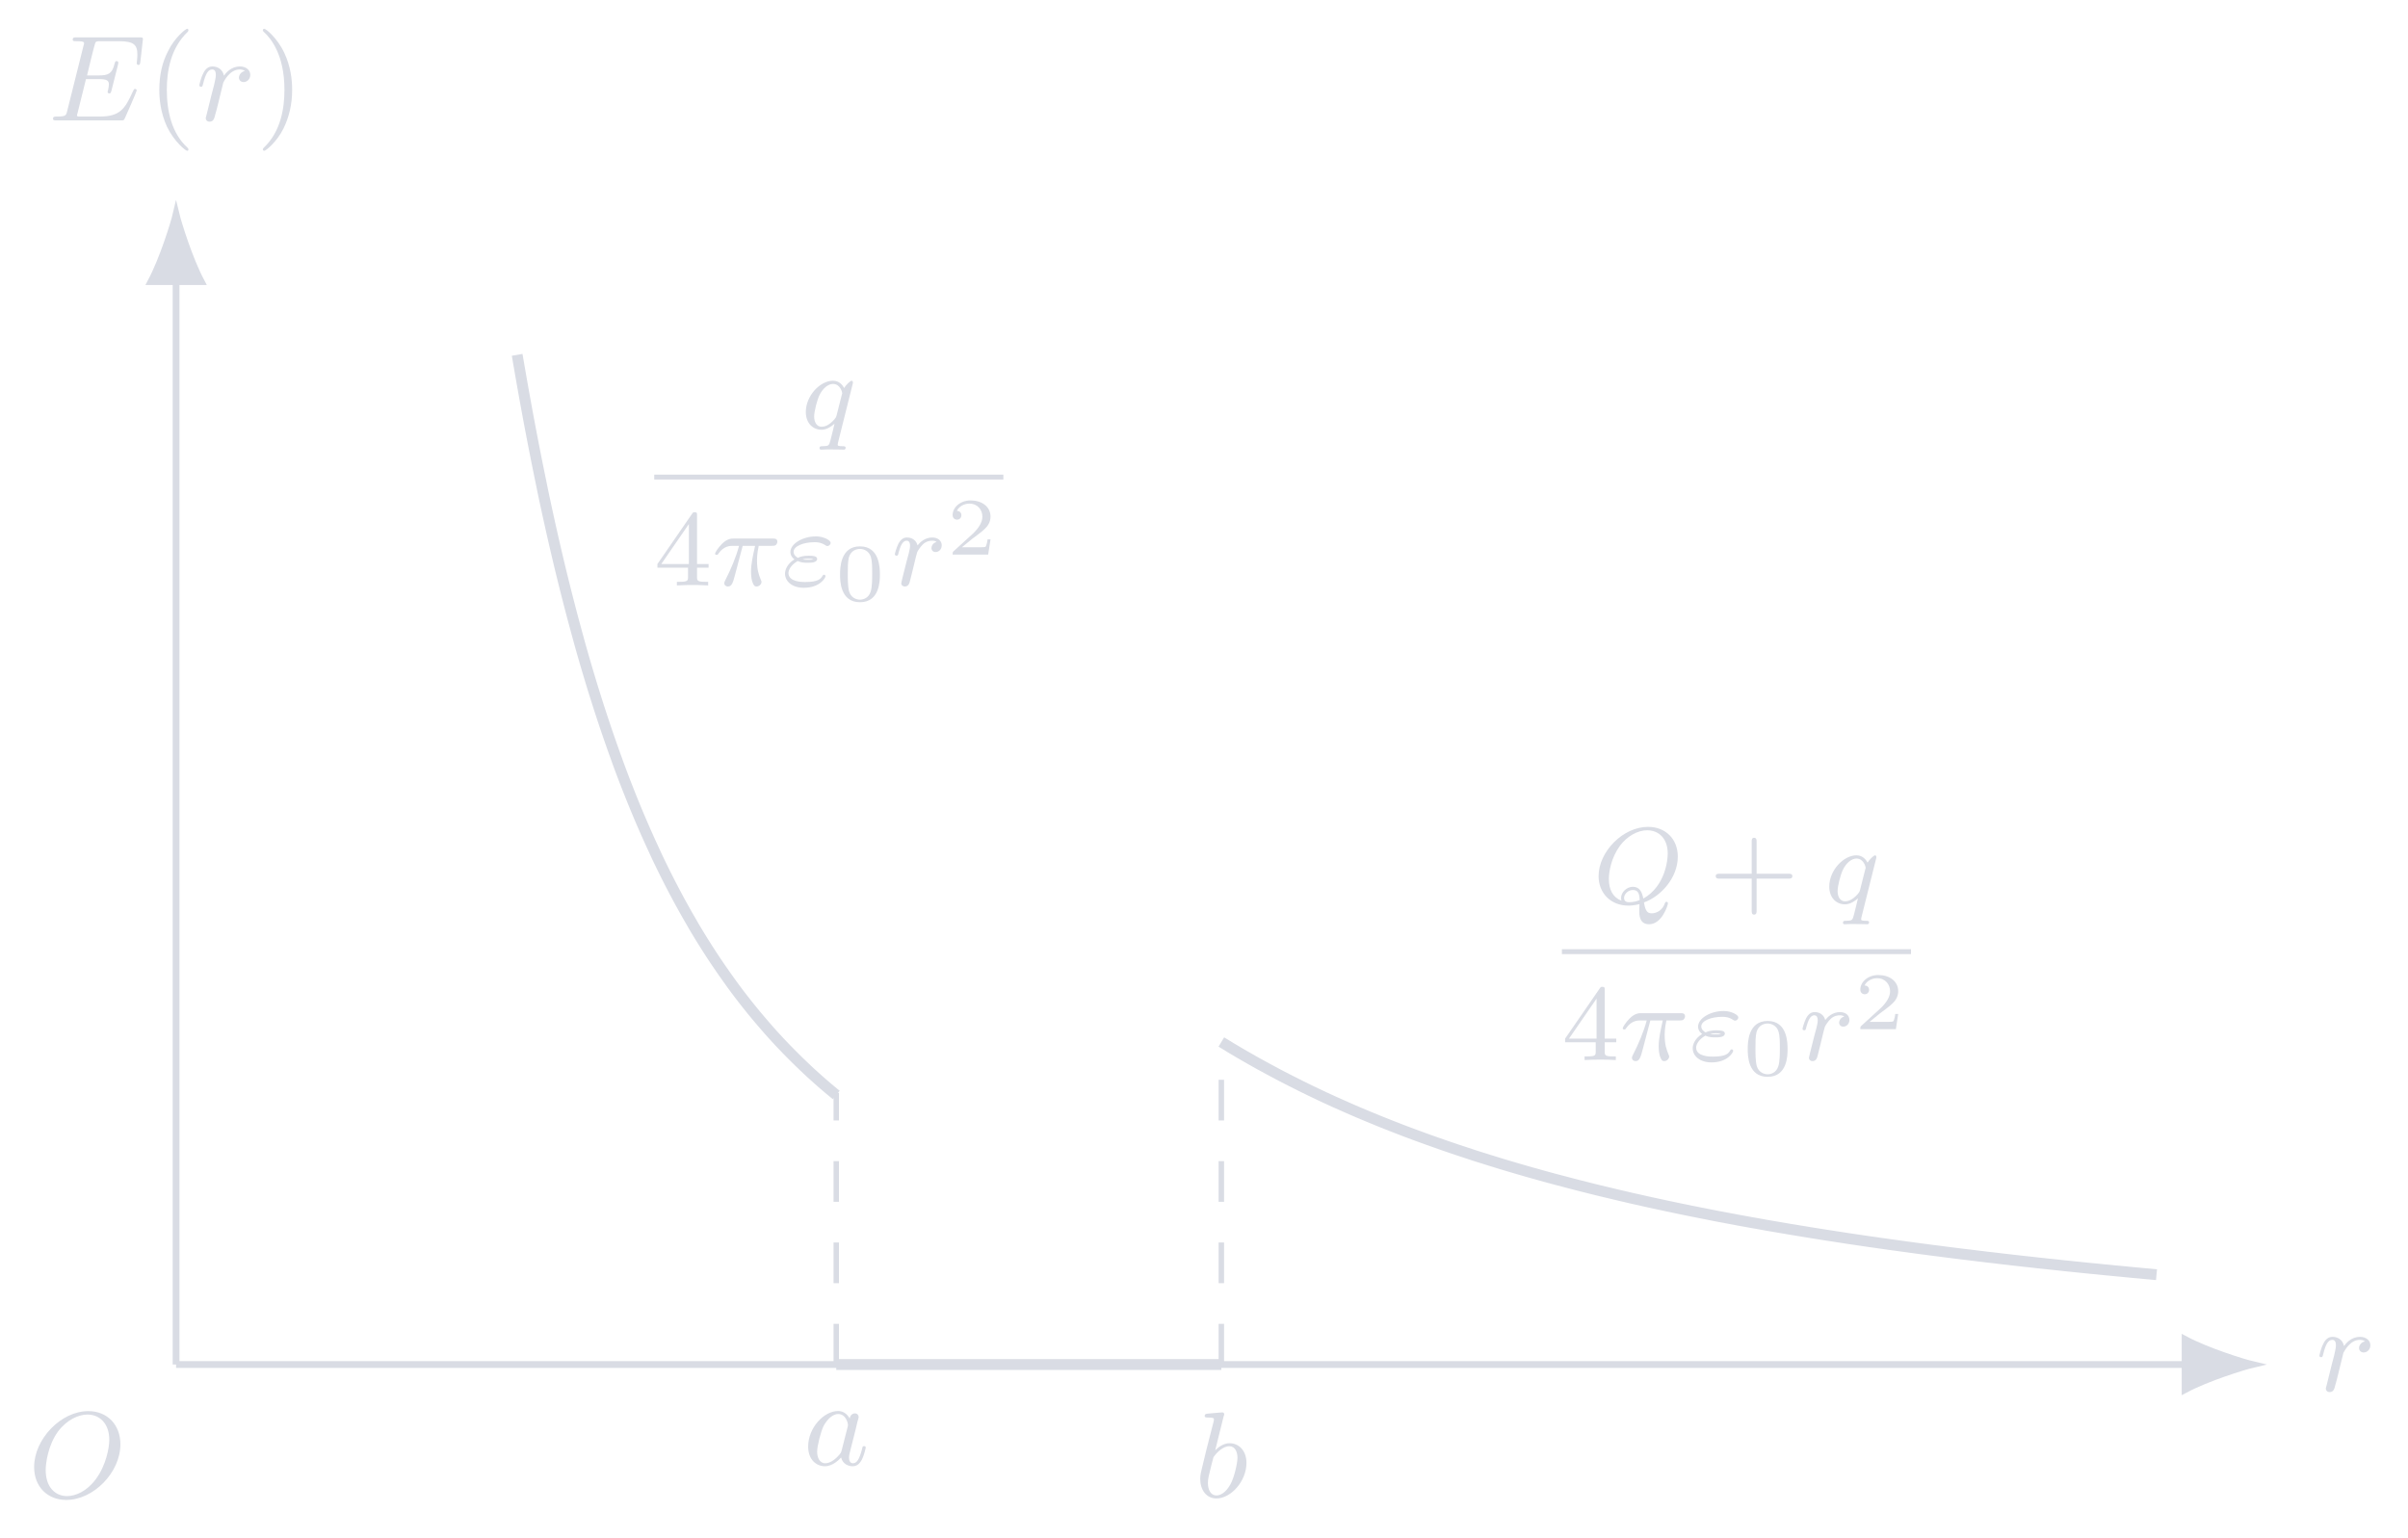
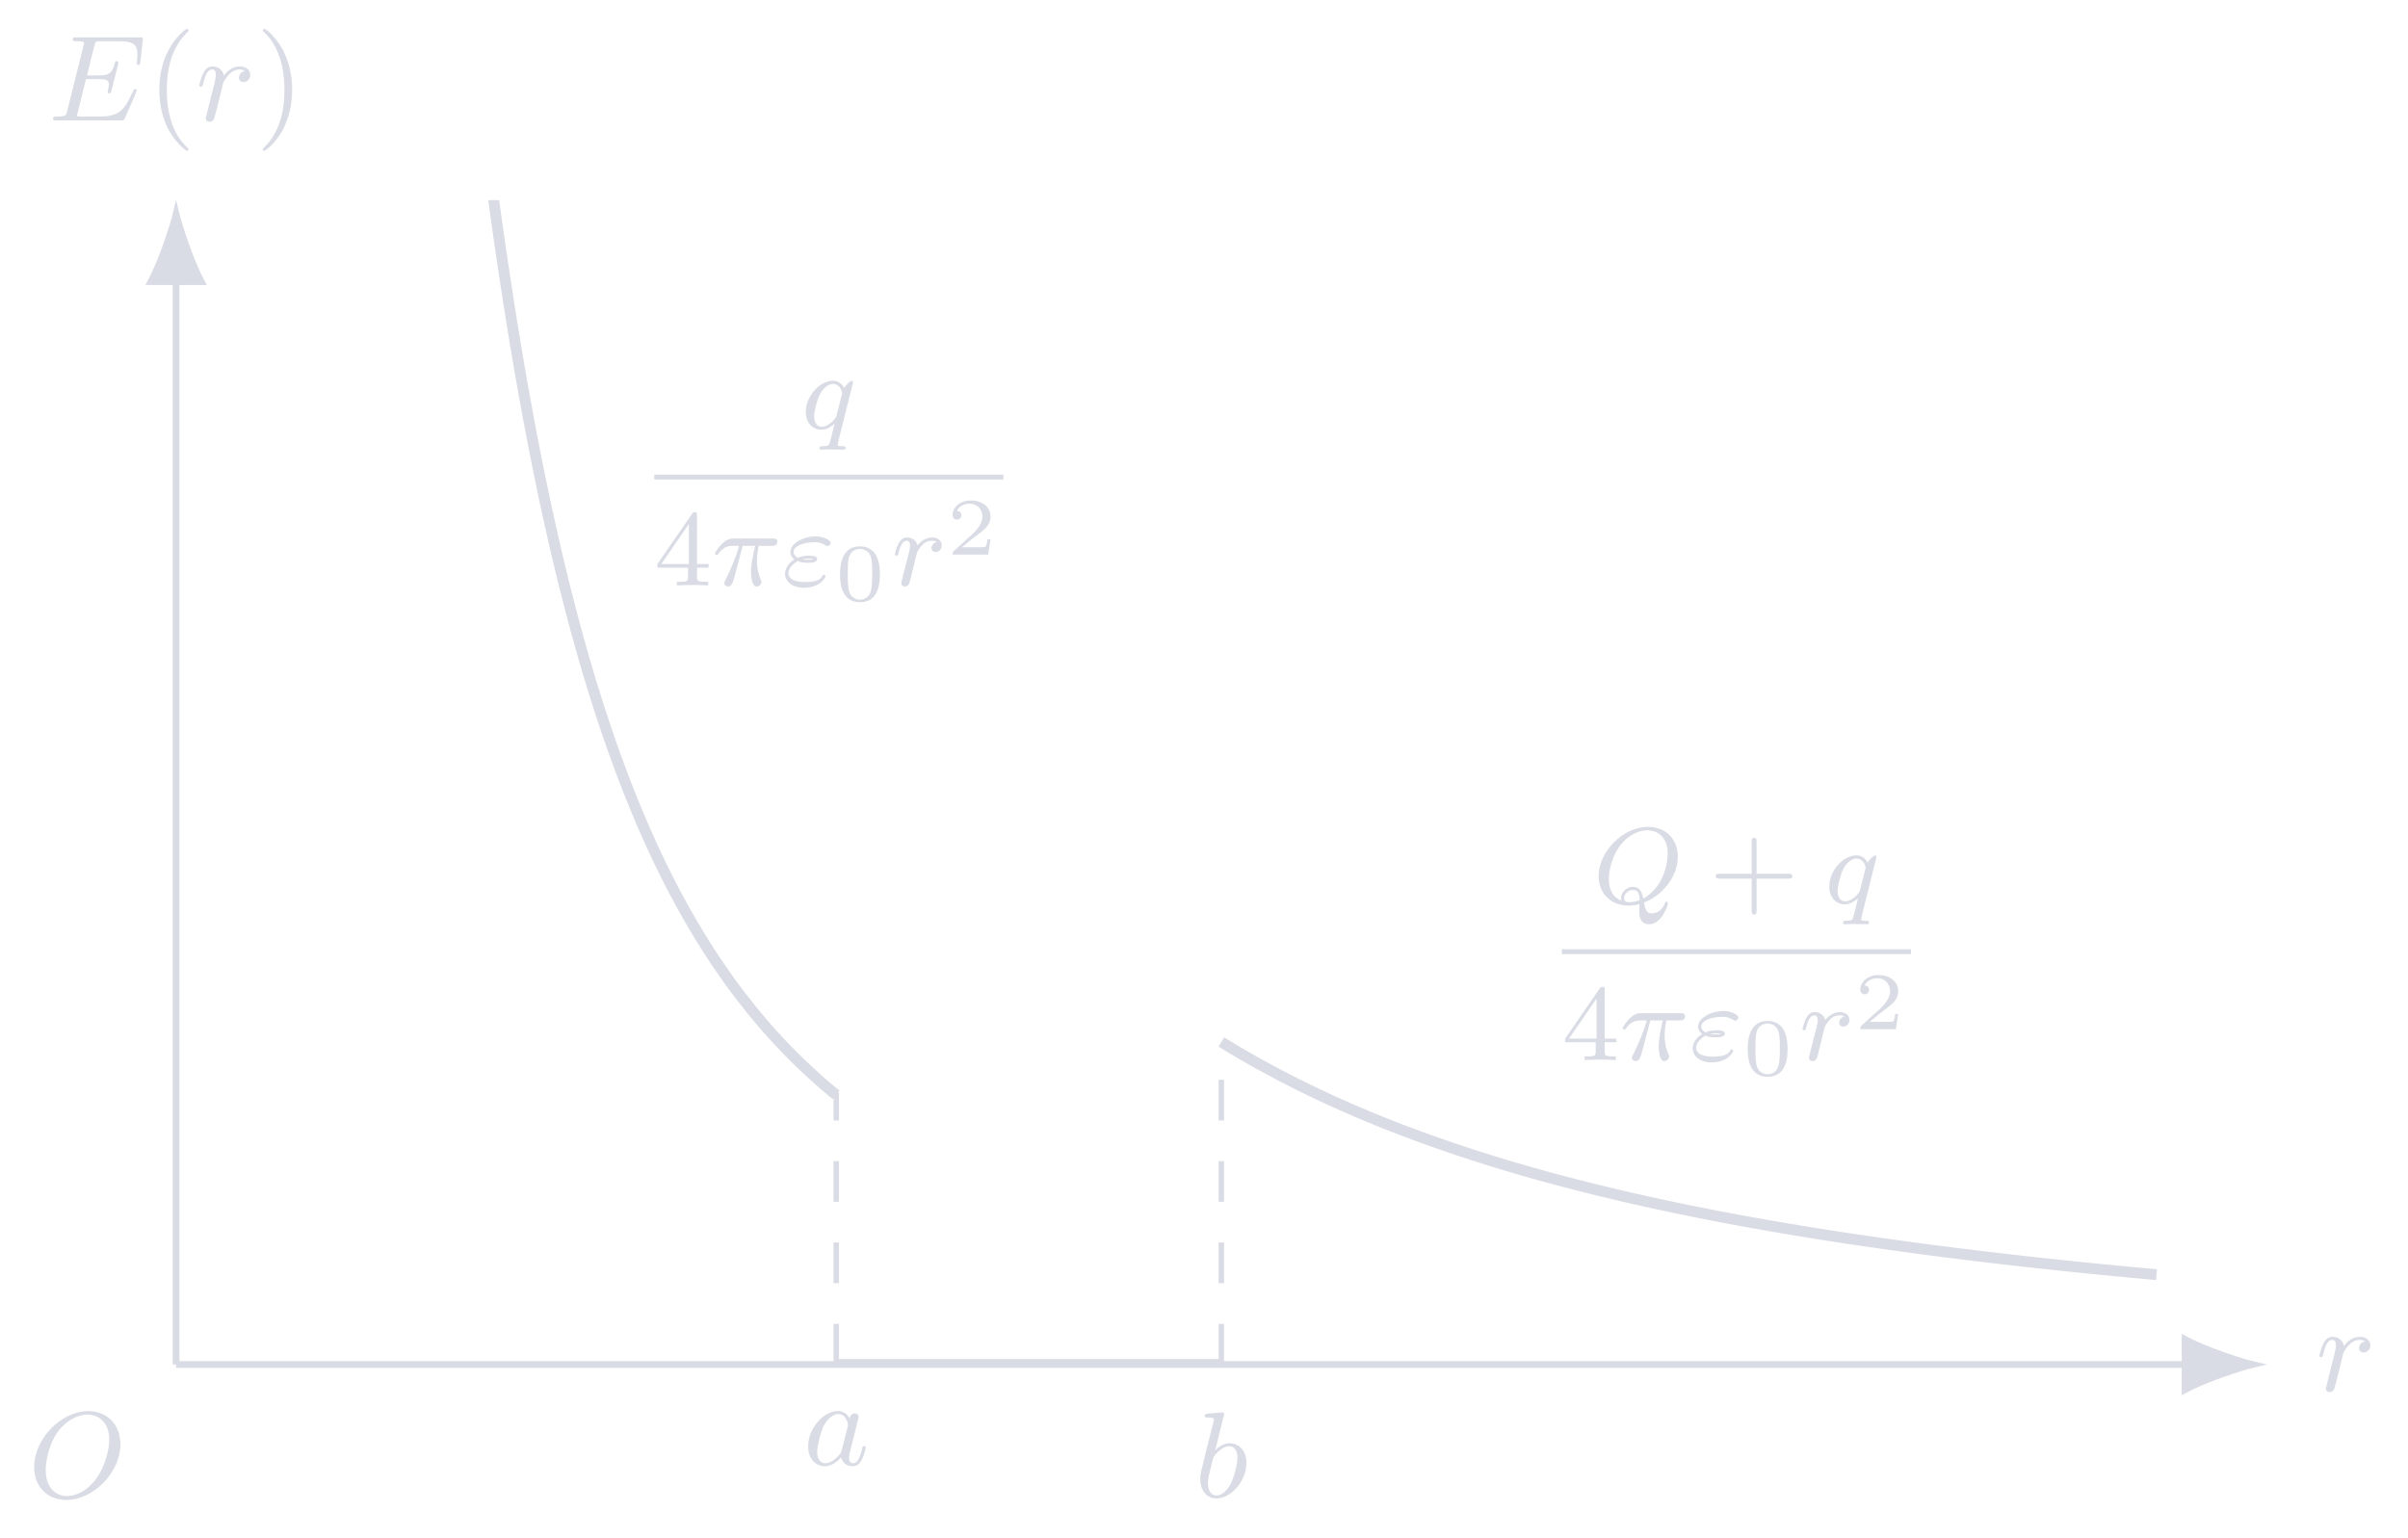
<svg xmlns="http://www.w3.org/2000/svg" xmlns:xlink="http://www.w3.org/1999/xlink" width="246.05pt" height="157.15pt" viewBox="0 0 175.75 112.25">
  <defs>
    <g>
      <g id="glyph-0-0">
        <path d="M 3.406 -3.391 C 3.234 -3.703 2.953 -3.938 2.562 -3.938 C 1.516 -3.938 0.375 -2.703 0.375 -1.344 C 0.375 -0.359 1 0.094 1.594 0.094 C 2.172 0.094 2.641 -0.391 2.781 -0.547 C 2.891 -0.062 3.328 0.094 3.609 0.094 C 3.875 0.094 4.094 -0.016 4.297 -0.391 C 4.453 -0.688 4.578 -1.234 4.578 -1.281 C 4.578 -1.312 4.547 -1.375 4.469 -1.375 C 4.359 -1.375 4.344 -1.344 4.312 -1.172 C 4.109 -0.391 3.922 -0.125 3.641 -0.125 C 3.422 -0.125 3.359 -0.344 3.359 -0.531 C 3.359 -0.703 3.406 -0.875 3.484 -1.188 L 3.719 -2.109 C 3.781 -2.328 3.938 -3 3.969 -3.141 C 4.016 -3.266 4.062 -3.469 4.062 -3.5 C 4.062 -3.641 3.953 -3.766 3.781 -3.766 C 3.672 -3.766 3.453 -3.688 3.406 -3.391 Z M 2.828 -1.094 C 2.781 -0.922 2.781 -0.906 2.641 -0.734 C 2.312 -0.359 1.953 -0.125 1.625 -0.125 C 1.188 -0.125 1.031 -0.578 1.031 -0.969 C 1.031 -1.391 1.297 -2.422 1.5 -2.844 C 1.797 -3.391 2.203 -3.719 2.562 -3.719 C 3.156 -3.719 3.281 -3 3.281 -2.938 C 3.281 -2.891 3.266 -2.844 3.266 -2.812 Z M 2.828 -1.094 " />
      </g>
      <g id="glyph-0-1">
        <path d="M 2.125 -5.875 C 2.172 -6 2.172 -6.016 2.172 -6.062 C 2.172 -6.141 2.109 -6.188 2.031 -6.188 C 1.906 -6.188 1.125 -6.109 0.938 -6.094 C 0.859 -6.078 0.75 -6.078 0.75 -5.922 C 0.75 -5.812 0.859 -5.812 1 -5.812 C 1.422 -5.812 1.422 -5.75 1.422 -5.672 C 1.422 -5.609 1.422 -5.594 1.359 -5.359 L 0.875 -3.469 C 0.75 -2.969 0.641 -2.516 0.547 -2.109 C 0.484 -1.875 0.422 -1.609 0.422 -1.328 C 0.422 -0.562 0.844 0.094 1.609 0.094 C 2.656 0.094 3.797 -1.156 3.797 -2.5 C 3.797 -3.406 3.234 -3.938 2.562 -3.938 C 2.109 -3.938 1.719 -3.625 1.516 -3.422 Z M 1.391 -2.922 C 1.641 -3.281 2.094 -3.719 2.547 -3.719 C 2.969 -3.719 3.141 -3.297 3.141 -2.875 C 3.141 -2.469 2.891 -1.375 2.609 -0.906 C 2.281 -0.328 1.891 -0.125 1.609 -0.125 C 1.172 -0.125 0.984 -0.562 0.984 -1.031 C 0.984 -1.344 1.047 -1.578 1.25 -2.391 Z M 1.391 -2.922 " />
      </g>
      <g id="glyph-0-2">
        <path d="M 6.75 -3.859 C 6.75 -5.266 5.812 -6.281 4.406 -6.281 C 2.406 -6.281 0.453 -4.234 0.453 -2.203 C 0.453 -0.734 1.453 0.203 2.797 0.203 C 4.781 0.203 6.75 -1.797 6.75 -3.859 Z M 2.859 -0.078 C 2 -0.078 1.297 -0.719 1.297 -1.984 C 1.297 -2.438 1.453 -3.766 2.188 -4.781 C 2.828 -5.641 3.688 -6.031 4.344 -6.031 C 5.219 -6.031 5.938 -5.391 5.938 -4.188 C 5.938 -3.609 5.703 -2.312 4.953 -1.312 C 4.297 -0.422 3.469 -0.078 2.859 -0.078 Z M 2.859 -0.078 " />
      </g>
      <g id="glyph-0-3">
        <path d="M 3.594 -3.609 C 3.297 -3.547 3.156 -3.297 3.156 -3.125 C 3.156 -2.953 3.281 -2.797 3.5 -2.797 C 3.734 -2.797 3.984 -3 3.984 -3.328 C 3.984 -3.672 3.672 -3.938 3.234 -3.938 C 2.562 -3.938 2.188 -3.438 2.062 -3.266 C 1.953 -3.766 1.562 -3.938 1.219 -3.938 C 0.906 -3.938 0.688 -3.734 0.547 -3.422 C 0.375 -3.109 0.266 -2.594 0.266 -2.562 C 0.266 -2.484 0.328 -2.453 0.391 -2.453 C 0.484 -2.453 0.5 -2.5 0.547 -2.688 C 0.719 -3.391 0.906 -3.719 1.203 -3.719 C 1.469 -3.719 1.469 -3.422 1.469 -3.297 C 1.469 -3.109 1.391 -2.828 1.344 -2.594 C 1.281 -2.375 1.188 -1.984 1.156 -1.875 L 0.797 -0.422 C 0.734 -0.203 0.734 -0.188 0.734 -0.156 C 0.734 -0.047 0.812 0.094 1.016 0.094 C 1.297 0.094 1.359 -0.141 1.422 -0.406 C 1.531 -0.781 1.531 -0.797 1.625 -1.172 C 1.953 -2.5 2 -2.719 2.016 -2.766 C 2.078 -2.875 2.484 -3.719 3.219 -3.719 C 3.422 -3.719 3.547 -3.641 3.594 -3.609 Z M 3.594 -3.609 " />
      </g>
      <g id="glyph-0-4">
        <path d="M 2.797 -3.016 L 3.703 -3.016 C 4.344 -3.016 4.469 -2.906 4.469 -2.609 C 4.469 -2.531 4.438 -2.344 4.406 -2.203 C 4.391 -2.156 4.375 -2.109 4.375 -2.078 C 4.375 -2.078 4.375 -1.969 4.5 -1.969 C 4.609 -1.969 4.609 -2.031 4.656 -2.172 L 5.125 -4.031 C 5.156 -4.156 5.156 -4.172 5.156 -4.219 C 5.156 -4.281 5.109 -4.328 5.031 -4.328 C 4.938 -4.328 4.922 -4.281 4.875 -4.109 C 4.703 -3.406 4.422 -3.281 3.719 -3.281 L 2.875 -3.281 C 3 -3.844 3.422 -5.531 3.469 -5.641 C 3.516 -5.766 3.578 -5.781 3.875 -5.781 L 5.188 -5.781 C 6.297 -5.781 6.547 -5.516 6.547 -4.797 C 6.547 -4.516 6.5 -4.25 6.5 -4.188 C 6.5 -4.109 6.547 -4.047 6.625 -4.047 C 6.734 -4.047 6.734 -4.109 6.766 -4.281 L 6.953 -5.938 C 6.953 -6.062 6.859 -6.062 6.688 -6.062 L 2.109 -6.062 C 1.938 -6.062 1.828 -6.062 1.828 -5.891 C 1.828 -5.781 1.922 -5.781 2.109 -5.781 C 2.141 -5.781 2.312 -5.781 2.453 -5.766 C 2.641 -5.734 2.656 -5.703 2.656 -5.625 C 2.656 -5.594 2.656 -5.578 2.609 -5.422 L 1.422 -0.672 C 1.344 -0.359 1.328 -0.281 0.656 -0.281 C 0.484 -0.281 0.391 -0.281 0.391 -0.109 C 0.391 0 0.484 0 0.641 0 L 5.344 0 C 5.5 0 5.516 0 5.547 -0.031 C 5.578 -0.047 5.578 -0.047 5.641 -0.172 C 5.75 -0.406 6.5 -2.109 6.5 -2.188 C 6.5 -2.25 6.453 -2.297 6.375 -2.297 C 6.312 -2.297 6.297 -2.281 6.203 -2.078 C 5.641 -0.844 5.281 -0.281 3.797 -0.281 L 2.438 -0.281 C 2.312 -0.281 2.297 -0.281 2.266 -0.281 C 2.172 -0.297 2.141 -0.297 2.141 -0.359 C 2.141 -0.391 2.141 -0.406 2.188 -0.562 Z M 2.797 -3.016 " />
      </g>
      <g id="glyph-1-0">
        <path d="M 3.766 -3.266 C 3.781 -3.297 3.781 -3.344 3.781 -3.375 C 3.781 -3.438 3.75 -3.5 3.688 -3.5 C 3.594 -3.5 3.266 -3.188 3.141 -2.969 C 3.047 -3.141 2.812 -3.5 2.328 -3.5 C 1.375 -3.5 0.344 -2.391 0.344 -1.219 C 0.344 -0.391 0.875 0.078 1.484 0.078 C 1.875 0.078 2.203 -0.156 2.438 -0.359 C 2.438 -0.328 2.188 0.672 2.156 0.797 C 2.031 1.266 2.031 1.266 1.531 1.281 C 1.438 1.281 1.344 1.281 1.344 1.422 C 1.344 1.469 1.375 1.531 1.453 1.531 C 1.562 1.531 1.75 1.516 1.844 1.516 L 2.266 1.516 C 2.906 1.516 3.047 1.531 3.109 1.531 C 3.141 1.531 3.25 1.531 3.25 1.391 C 3.25 1.281 3.141 1.281 3.047 1.281 C 2.672 1.281 2.672 1.234 2.672 1.156 C 2.672 1.156 2.672 1.109 2.703 0.984 Z M 2.594 -0.984 C 2.562 -0.859 2.562 -0.844 2.438 -0.688 C 2.016 -0.203 1.672 -0.141 1.5 -0.141 C 1.141 -0.141 0.953 -0.469 0.953 -0.891 C 0.953 -1.266 1.172 -2.109 1.344 -2.453 C 1.578 -2.938 1.969 -3.266 2.328 -3.266 C 2.859 -3.266 3 -2.656 3 -2.594 C 3 -2.562 2.984 -2.516 2.969 -2.469 Z M 2.594 -0.984 " />
      </g>
      <g id="glyph-1-1">
        <path d="M 2.25 -2.891 L 3.156 -2.891 C 3 -2.172 2.859 -1.578 2.859 -1 C 2.859 -0.938 2.859 -0.609 2.938 -0.312 C 3.047 0.016 3.125 0.078 3.266 0.078 C 3.438 0.078 3.625 -0.078 3.625 -0.266 C 3.625 -0.312 3.609 -0.328 3.578 -0.406 C 3.422 -0.766 3.297 -1.156 3.297 -1.797 C 3.297 -1.984 3.297 -2.312 3.422 -2.891 L 4.375 -2.891 C 4.5 -2.891 4.594 -2.891 4.672 -2.953 C 4.766 -3.047 4.781 -3.141 4.781 -3.188 C 4.781 -3.422 4.594 -3.422 4.453 -3.422 L 1.594 -3.422 C 1.422 -3.422 1.125 -3.422 0.734 -3.031 C 0.453 -2.75 0.234 -2.391 0.234 -2.328 C 0.234 -2.25 0.281 -2.234 0.344 -2.234 C 0.422 -2.234 0.438 -2.25 0.484 -2.328 C 0.875 -2.891 1.344 -2.891 1.531 -2.891 L 1.984 -2.891 C 1.766 -2.047 1.344 -1.094 1.047 -0.516 C 0.984 -0.391 0.906 -0.234 0.906 -0.172 C 0.906 0 1.047 0.078 1.172 0.078 C 1.469 0.078 1.547 -0.219 1.719 -0.875 Z M 2.25 -2.891 " />
      </g>
      <g id="glyph-1-2">
        <path d="M 1.156 -1.781 C 1.438 -1.656 1.672 -1.656 1.891 -1.656 C 2.125 -1.656 2.578 -1.656 2.578 -1.938 C 2.578 -2.141 2.281 -2.172 1.969 -2.172 C 1.547 -2.172 1.344 -2.094 1.172 -2.016 C 1.062 -2.078 0.859 -2.219 0.859 -2.453 C 0.859 -2.875 1.594 -3.156 2.391 -3.156 C 2.641 -3.156 2.891 -3.125 3.172 -2.938 C 3.25 -2.891 3.266 -2.875 3.328 -2.875 C 3.438 -2.875 3.562 -2.984 3.562 -3.109 C 3.562 -3.266 3.266 -3.406 3.156 -3.453 C 2.844 -3.578 2.594 -3.578 2.469 -3.578 C 1.531 -3.578 0.625 -3.047 0.625 -2.438 C 0.625 -2.141 0.844 -1.953 0.922 -1.906 C 0.359 -1.547 0.234 -1.109 0.234 -0.859 C 0.234 -0.312 0.734 0.172 1.609 0.172 C 2.766 0.172 3.188 -0.547 3.188 -0.672 C 3.188 -0.719 3.156 -0.781 3.078 -0.781 C 3.031 -0.781 3 -0.75 2.969 -0.703 C 2.859 -0.5 2.688 -0.25 1.703 -0.25 C 1.5 -0.25 0.484 -0.25 0.484 -0.906 C 0.484 -1.141 0.672 -1.5 1.156 -1.781 Z M 2.297 -1.922 C 2.172 -1.875 2.156 -1.875 1.891 -1.875 C 1.797 -1.875 1.625 -1.875 1.516 -1.906 C 1.703 -1.953 1.875 -1.953 1.953 -1.953 C 2.094 -1.953 2.188 -1.938 2.297 -1.922 Z M 2.297 -1.922 " />
      </g>
      <g id="glyph-1-3">
        <path d="M 1.531 -1.094 C 1.609 -1.438 1.703 -1.781 1.781 -2.125 C 1.797 -2.141 1.844 -2.375 1.859 -2.406 C 1.875 -2.484 2.078 -2.797 2.281 -3 C 2.531 -3.234 2.797 -3.266 2.953 -3.266 C 3.031 -3.266 3.172 -3.266 3.281 -3.172 C 2.953 -3.094 2.906 -2.797 2.906 -2.734 C 2.906 -2.562 3.031 -2.438 3.203 -2.438 C 3.422 -2.438 3.656 -2.609 3.656 -2.938 C 3.656 -3.219 3.422 -3.5 2.969 -3.5 C 2.422 -3.5 2.062 -3.141 1.891 -2.922 C 1.734 -3.5 1.203 -3.5 1.109 -3.5 C 0.828 -3.5 0.641 -3.312 0.5 -3.062 C 0.328 -2.703 0.234 -2.312 0.234 -2.281 C 0.234 -2.203 0.297 -2.172 0.359 -2.172 C 0.453 -2.172 0.469 -2.203 0.516 -2.422 C 0.625 -2.797 0.766 -3.266 1.094 -3.266 C 1.297 -3.266 1.344 -3.078 1.344 -2.906 C 1.344 -2.75 1.312 -2.609 1.25 -2.344 C 1.234 -2.281 1.109 -1.812 1.078 -1.703 L 0.781 -0.516 C 0.75 -0.391 0.703 -0.203 0.703 -0.172 C 0.703 0.016 0.859 0.078 0.953 0.078 C 1.234 0.078 1.297 -0.141 1.359 -0.406 Z M 1.531 -1.094 " />
      </g>
      <g id="glyph-1-4">
        <path d="M 3.719 -0.062 C 4.953 -0.5 6.188 -1.859 6.188 -3.406 C 6.188 -4.703 5.281 -5.578 4.016 -5.578 C 2.172 -5.578 0.406 -3.75 0.406 -1.984 C 0.406 -0.766 1.266 0.172 2.594 0.172 C 2.797 0.172 3.078 0.141 3.391 0.062 C 3.391 0.156 3.375 0.453 3.375 0.516 C 3.375 0.844 3.375 1.531 4.094 1.531 C 5.031 1.531 5.469 0.141 5.469 0 C 5.469 -0.062 5.422 -0.109 5.359 -0.109 C 5.281 -0.109 5.266 -0.031 5.25 -0.016 C 5.078 0.516 4.625 0.734 4.297 0.734 C 4.016 0.734 3.828 0.641 3.719 -0.062 Z M 2.078 -0.188 C 1.453 -0.422 1.156 -1 1.156 -1.766 C 1.156 -2.312 1.328 -3.328 1.969 -4.203 C 2.484 -4.891 3.25 -5.328 3.953 -5.328 C 4.781 -5.328 5.453 -4.75 5.453 -3.625 C 5.453 -3.203 5.297 -1.266 3.672 -0.344 C 3.578 -0.797 3.422 -1.203 2.906 -1.203 C 2.453 -1.203 2.047 -0.797 2.047 -0.391 C 2.047 -0.312 2.062 -0.25 2.078 -0.188 Z M 3.406 -0.234 C 3.234 -0.156 2.953 -0.078 2.641 -0.078 C 2.547 -0.078 2.266 -0.078 2.266 -0.391 C 2.266 -0.672 2.562 -0.969 2.906 -0.969 C 3.25 -0.969 3.391 -0.766 3.406 -0.234 Z M 3.406 -0.234 " />
      </g>
      <g id="glyph-2-0">
        <path d="M 3.125 -5.125 C 3.125 -5.281 3.125 -5.344 2.953 -5.344 C 2.859 -5.344 2.844 -5.344 2.766 -5.234 L 0.234 -1.562 L 0.234 -1.297 L 2.469 -1.297 L 2.469 -0.641 C 2.469 -0.344 2.453 -0.266 1.844 -0.266 L 1.656 -0.266 L 1.656 0 C 2.328 -0.031 2.344 -0.031 2.797 -0.031 C 3.25 -0.031 3.266 -0.031 3.938 0 L 3.938 -0.266 L 3.75 -0.266 C 3.141 -0.266 3.125 -0.344 3.125 -0.641 L 3.125 -1.297 L 3.969 -1.297 L 3.969 -1.562 L 3.125 -1.562 Z M 2.531 -4.484 L 2.531 -1.562 L 0.516 -1.562 Z M 2.531 -4.484 " />
      </g>
      <g id="glyph-2-1">
        <path d="M 3.453 -1.797 L 5.781 -1.797 C 5.891 -1.797 6.062 -1.797 6.062 -1.984 C 6.062 -2.156 5.891 -2.156 5.781 -2.156 L 3.453 -2.156 L 3.453 -4.5 C 3.453 -4.609 3.453 -4.781 3.266 -4.781 C 3.094 -4.781 3.094 -4.609 3.094 -4.5 L 3.094 -2.156 L 0.75 -2.156 C 0.641 -2.156 0.469 -2.156 0.469 -1.984 C 0.469 -1.797 0.641 -1.797 0.75 -1.797 L 3.094 -1.797 L 3.094 0.531 C 3.094 0.656 3.094 0.828 3.266 0.828 C 3.453 0.828 3.453 0.656 3.453 0.531 Z M 3.453 -1.797 " />
      </g>
      <g id="glyph-3-0">
        <path d="M 3.266 -1.891 C 3.266 -2.328 3.266 -3.953 1.812 -3.953 C 0.359 -3.953 0.359 -2.328 0.359 -1.891 C 0.359 -1.469 0.359 0.125 1.812 0.125 C 3.266 0.125 3.266 -1.469 3.266 -1.891 Z M 1.812 -0.062 C 1.562 -0.062 1.156 -0.188 1.016 -0.672 C 0.922 -1.016 0.922 -1.609 0.922 -1.969 C 0.922 -2.375 0.922 -2.828 1 -3.141 C 1.156 -3.688 1.609 -3.766 1.812 -3.766 C 2.078 -3.766 2.469 -3.625 2.609 -3.172 C 2.703 -2.859 2.703 -2.422 2.703 -1.969 C 2.703 -1.594 2.703 -0.984 2.594 -0.656 C 2.438 -0.141 2 -0.062 1.812 -0.062 Z M 1.812 -0.062 " />
      </g>
      <g id="glyph-3-1">
        <path d="M 3.188 -1.109 L 2.969 -1.109 C 2.969 -1.031 2.906 -0.641 2.812 -0.562 C 2.766 -0.531 2.297 -0.531 2.203 -0.531 L 1.094 -0.531 L 1.859 -1.156 C 2.062 -1.312 2.594 -1.688 2.766 -1.875 C 2.953 -2.047 3.188 -2.344 3.188 -2.766 C 3.188 -3.516 2.531 -3.953 1.734 -3.953 C 0.969 -3.953 0.422 -3.438 0.422 -2.891 C 0.422 -2.578 0.688 -2.547 0.75 -2.547 C 0.891 -2.547 1.062 -2.656 1.062 -2.875 C 1.062 -3 0.984 -3.188 0.734 -3.188 C 0.859 -3.484 1.234 -3.719 1.641 -3.719 C 2.266 -3.719 2.594 -3.25 2.594 -2.766 C 2.594 -2.344 2.312 -1.922 1.906 -1.531 L 0.5 -0.25 C 0.438 -0.188 0.422 -0.188 0.422 0 L 3.016 0 Z M 3.188 -1.109 " />
      </g>
      <g id="glyph-4-0">
        <path d="M 3.031 2.125 C 3.031 2.078 3.016 2.047 2.953 1.984 C 1.812 0.938 1.453 -0.672 1.453 -2.234 C 1.453 -3.609 1.734 -5.281 2.984 -6.469 C 3.016 -6.516 3.031 -6.531 3.031 -6.578 C 3.031 -6.641 3 -6.688 2.938 -6.688 C 2.828 -6.688 2.016 -6.031 1.547 -5.062 C 1.109 -4.219 0.906 -3.297 0.906 -2.234 C 0.906 -1.594 0.984 -0.578 1.469 0.469 C 2 1.562 2.828 2.219 2.938 2.219 C 3 2.219 3.031 2.188 3.031 2.125 Z M 3.031 2.125 " />
      </g>
      <g id="glyph-4-1">
        <path d="M 2.656 -2.234 C 2.656 -2.969 2.547 -3.953 2.078 -4.938 C 1.562 -6.031 0.734 -6.688 0.625 -6.688 C 0.531 -6.688 0.516 -6.609 0.516 -6.578 C 0.516 -6.531 0.531 -6.516 0.594 -6.453 C 1.109 -5.984 2.094 -4.781 2.094 -2.234 C 2.094 -0.969 1.859 0.812 0.562 2.016 C 0.547 2.047 0.516 2.078 0.516 2.125 C 0.516 2.141 0.531 2.219 0.625 2.219 C 0.734 2.219 1.531 1.578 2.016 0.609 C 2.438 -0.25 2.656 -1.172 2.656 -2.234 Z M 2.656 -2.234 " />
      </g>
    </g>
+     <clipPath id="clip-0">
+       <path clip-rule="nonzero" d="M 24 14.609 L 73 14.609 L 73 92 L 24 92 Z M 24 14.609 " />
+     </clipPath>
+     <clipPath id="clip-1">
+       <path clip-rule="nonzero" d="M 60 99 L 90 99 L 90 99.605 L 60 99.605 Z M 60 99 " />
+     </clipPath>
+     <clipPath id="clip-2">
+       <path clip-rule="nonzero" d="M 77 64 L 165.426 64 L 165.426 99.605 L 77 99.605 Z M 77 64 " />
+     </clipPath>
  </defs>
-   <path fill="none" stroke-width="0.797" stroke-linecap="butt" stroke-linejoin="miter" stroke="#d9dce4" stroke-opacity="1" stroke-miterlimit="10" d="M 25.059 74.196 L 25.177 73.503 L 25.295 72.823 L 25.413 72.147 L 25.531 71.482 L 25.649 70.829 L 25.767 70.181 L 25.885 69.544 L 26.003 68.914 L 26.121 68.297 L 26.239 67.684 L 26.357 67.082 L 26.475 66.484 L 26.593 65.898 L 26.711 65.316 L 26.829 64.746 L 26.943 64.18 L 27.061 63.622 L 27.179 63.071 L 27.297 62.528 L 27.415 61.994 L 27.533 61.463 L 27.651 60.94 L 27.769 60.425 L 27.887 59.913 L 28.122 58.914 L 28.24 58.423 L 28.358 57.939 L 28.594 56.988 L 28.712 56.524 L 28.83 56.064 L 28.948 55.607 L 29.066 55.155 L 29.184 54.711 L 29.42 53.838 L 29.538 53.409 L 29.652 52.988 L 29.77 52.568 L 29.888 52.155 L 30.006 51.746 L 30.124 51.341 L 30.242 50.944 L 30.478 50.157 L 30.596 49.772 L 30.714 49.39 L 30.95 48.643 L 31.068 48.274 L 31.304 47.55 L 31.54 46.842 L 31.776 46.15 L 32.012 45.474 L 32.13 45.139 L 32.365 44.487 L 32.48 44.164 L 32.597 43.846 L 32.715 43.531 L 32.951 42.91 L 33.187 42.304 L 33.305 42.005 L 33.541 41.416 L 33.777 40.841 L 34.013 40.275 L 34.249 39.725 L 34.485 39.182 L 34.839 38.392 L 35.193 37.625 L 35.307 37.373 L 35.425 37.125 L 35.661 36.638 L 35.897 36.158 L 36.015 35.922 L 36.369 35.226 L 36.487 35.002 L 36.605 34.774 L 36.958 34.113 L 37.076 33.897 L 37.43 33.26 L 37.548 33.051 L 37.902 32.438 L 38.016 32.237 L 38.134 32.037 L 38.252 31.84 L 38.37 31.648 L 38.488 31.451 L 38.606 31.262 L 38.724 31.07 L 38.842 30.885 L 38.96 30.696 L 39.078 30.511 L 39.196 30.33 L 39.314 30.145 L 39.432 29.968 L 39.55 29.788 L 39.668 29.611 L 40.022 29.092 L 40.376 28.584 L 40.73 28.089 L 40.844 27.928 L 40.962 27.77 L 41.08 27.609 L 41.315 27.294 L 41.669 26.834 L 41.787 26.685 L 41.905 26.532 L 42.023 26.386 L 42.141 26.237 L 42.377 25.946 L 42.495 25.804 L 42.613 25.659 L 42.731 25.521 L 42.849 25.379 L 43.321 24.829 L 43.439 24.695 L 43.553 24.561 L 43.671 24.432 L 43.789 24.298 L 44.025 24.038 L 44.143 23.913 L 44.261 23.783 L 44.497 23.531 L 44.733 23.287 L 44.851 23.162 L 44.969 23.044 L 45.087 22.922 L 45.558 22.45 L 45.676 22.336 L 45.794 22.218 L 45.912 22.108 L 46.148 21.88 L 46.266 21.77 L 46.38 21.659 L 46.616 21.439 L 47.206 20.908 L 47.324 20.806 L 47.442 20.7 L 47.56 20.598 L 47.678 20.499 L 47.914 20.295 L 48.386 19.902 L 48.504 19.807 " transform="matrix(0.993363, 0, 0, -0.993363, 12.85326, 99.60549)" />
-   <path fill="none" stroke-width="0.797" stroke-linecap="butt" stroke-linejoin="miter" stroke="#d9dce4" stroke-opacity="1" stroke-miterlimit="10" d="M 48.504 0 L 76.797 0 " transform="matrix(0.993363, 0, 0, -0.993363, 12.85326, 99.60549)" />
-   <path fill="none" stroke-width="0.797" stroke-linecap="butt" stroke-linejoin="miter" stroke="#d9dce4" stroke-opacity="1" stroke-miterlimit="10" d="M 76.797 23.7 L 77.143 23.492 L 77.485 23.28 L 78.177 22.871 L 78.523 22.67 L 78.869 22.473 L 79.212 22.277 L 79.558 22.084 L 80.25 21.707 L 80.596 21.522 L 80.938 21.337 L 81.284 21.156 L 81.976 20.802 L 82.322 20.629 L 82.664 20.456 L 83.356 20.118 L 84.048 19.788 L 84.39 19.626 L 84.736 19.469 L 85.083 19.308 L 86.121 18.848 L 86.463 18.698 L 86.809 18.549 L 87.501 18.258 L 87.847 18.116 L 88.189 17.975 L 88.535 17.833 L 89.227 17.558 L 89.573 17.424 L 89.915 17.291 L 90.261 17.157 L 90.954 16.897 L 91.3 16.771 L 91.642 16.646 L 91.988 16.52 L 93.026 16.154 L 93.368 16.036 L 94.06 15.8 L 94.752 15.572 L 95.094 15.458 L 95.44 15.344 L 95.786 15.234 L 96.132 15.128 L 96.478 15.018 L 96.825 14.911 L 97.167 14.805 L 97.513 14.699 L 98.551 14.392 L 98.893 14.294 L 99.239 14.192 L 99.585 14.094 L 99.931 13.999 L 100.277 13.901 L 100.619 13.806 L 101.311 13.618 L 102.003 13.437 L 102.346 13.346 L 103.038 13.166 L 103.73 12.992 L 104.072 12.906 L 104.418 12.819 L 105.802 12.489 L 106.144 12.407 L 106.49 12.328 L 106.836 12.245 L 107.182 12.167 L 107.528 12.092 L 107.871 12.013 L 108.217 11.935 L 109.255 11.711 L 109.597 11.636 L 109.943 11.565 L 110.289 11.49 L 110.981 11.349 L 111.323 11.278 L 111.669 11.211 L 112.015 11.14 L 112.361 11.074 L 112.707 11.003 L 113.049 10.936 L 113.395 10.869 L 113.742 10.806 L 114.088 10.739 L 114.434 10.676 L 114.776 10.609 L 115.814 10.421 L 116.16 10.362 L 116.506 10.299 L 116.848 10.236 L 118.232 10 L 118.574 9.941 L 118.92 9.886 L 119.266 9.827 L 119.613 9.772 L 119.959 9.713 L 120.301 9.658 L 121.339 9.493 L 121.685 9.442 L 122.027 9.387 L 122.373 9.335 L 122.719 9.28 L 123.411 9.178 L 123.753 9.127 L 124.445 9.025 L 124.791 8.978 L 125.137 8.926 L 125.484 8.879 L 125.826 8.828 L 127.21 8.639 L 127.552 8.592 L 128.244 8.498 L 128.59 8.455 L 128.936 8.407 L 129.278 8.364 L 129.624 8.321 L 129.97 8.274 L 130.662 8.187 L 131.005 8.144 L 131.351 8.101 L 131.697 8.061 L 132.389 7.975 L 132.731 7.935 L 133.077 7.892 L 133.769 7.814 L 134.115 7.77 L 134.457 7.731 L 135.841 7.574 L 136.187 7.538 L 136.529 7.499 L 136.876 7.46 L 137.222 7.424 L 137.568 7.385 L 137.914 7.35 L 138.256 7.314 L 138.602 7.275 L 139.64 7.169 L 139.982 7.133 L 140.674 7.063 L 141.02 7.031 L 141.366 6.996 L 141.708 6.96 L 142.054 6.929 L 142.4 6.893 L 142.747 6.862 L 143.093 6.827 L 143.435 6.795 L 143.781 6.76 L 144.819 6.665 L 145.161 6.634 L 145.507 6.602 " transform="matrix(0.993363, 0, 0, -0.993363, 12.85326, 99.60549)" />
+   <g clip-path="url(#clip-0)">
+     <path fill="none" stroke-width="0.797" stroke-linecap="butt" stroke-linejoin="miter" stroke="#d9dce4" stroke-opacity="1" stroke-miterlimit="10" d="M 23.038 87.786 L 23.168 86.818 L 23.294 85.867 L 23.423 84.931 L 23.549 84.011 L 23.679 83.106 L 23.805 82.214 L 23.935 81.337 L 24.064 80.476 L 24.19 79.626 L 24.32 78.789 L 24.446 77.967 L 24.575 77.157 L 24.701 76.358 L 24.831 75.576 L 24.957 74.801 L 25.087 74.042 L 25.213 73.291 L 25.342 72.552 L 25.468 71.824 L 25.598 71.109 L 25.728 70.405 L 25.853 69.709 L 25.983 69.025 L 26.109 68.348 L 26.239 67.684 L 26.365 67.027 L 26.494 66.382 L 26.62 65.745 L 26.75 65.12 L 26.876 64.498 L 27.006 63.889 L 27.135 63.287 L 27.261 62.697 L 27.391 62.111 L 27.517 61.537 L 27.647 60.967 L 27.772 60.409 L 27.902 59.854 L 28.028 59.308 L 28.158 58.773 L 28.284 58.242 L 28.413 57.715 L 28.539 57.2 L 28.669 56.693 L 28.799 56.189 L 28.925 55.694 L 29.054 55.202 L 29.18 54.719 L 29.31 54.243 L 29.436 53.771 L 29.566 53.307 L 29.691 52.851 L 29.821 52.399 L 29.947 51.95 L 30.077 51.51 L 30.203 51.073 L 30.332 50.645 L 30.462 50.22 L 30.588 49.799 L 30.718 49.386 L 30.844 48.977 L 30.973 48.572 L 31.099 48.175 L 31.229 47.782 L 31.355 47.393 L 31.485 47.007 L 31.61 46.626 L 31.74 46.252 L 31.866 45.883 L 31.996 45.513 L 32.126 45.151 L 32.251 44.793 L 32.381 44.443 L 32.507 44.093 L 32.637 43.747 L 32.763 43.405 L 32.892 43.071 L 33.018 42.737 L 33.148 42.406 L 33.274 42.08 L 33.533 41.443 L 33.659 41.128 L 33.789 40.818 L 33.915 40.507 L 34.045 40.204 L 34.17 39.906 L 34.3 39.607 L 34.426 39.312 L 34.556 39.021 L 34.682 38.734 L 34.811 38.451 L 34.937 38.171 L 35.067 37.892 L 35.197 37.617 L 35.323 37.346 L 35.452 37.074 L 35.578 36.811 L 35.708 36.547 L 35.834 36.284 L 35.964 36.028 L 36.089 35.773 L 36.219 35.521 L 36.345 35.269 L 36.475 35.025 L 36.601 34.778 L 36.86 34.298 L 36.986 34.062 L 37.116 33.826 L 37.242 33.594 L 37.371 33.366 L 37.497 33.138 L 37.627 32.914 L 37.753 32.69 L 37.883 32.469 L 38.008 32.249 L 38.138 32.037 L 38.268 31.821 L 38.394 31.608 L 38.524 31.4 L 38.649 31.191 L 38.779 30.987 L 38.905 30.782 L 39.035 30.582 L 39.161 30.381 L 39.29 30.185 L 39.416 29.988 L 39.546 29.795 L 39.672 29.603 L 39.931 29.225 L 40.057 29.04 L 40.187 28.856 L 40.313 28.671 L 40.443 28.49 L 40.568 28.309 L 40.698 28.132 L 40.824 27.955 L 40.954 27.782 L 41.08 27.609 L 41.209 27.44 L 41.335 27.267 L 41.465 27.102 L 41.595 26.933 L 41.721 26.768 L 41.85 26.606 L 41.976 26.445 L 42.106 26.284 L 42.232 26.123 L 42.361 25.965 L 42.487 25.812 L 42.617 25.655 L 42.743 25.501 L 42.873 25.352 L 42.999 25.199 L 43.128 25.049 L 43.258 24.904 L 43.384 24.754 L 43.514 24.609 L 43.64 24.467 L 43.769 24.322 L 43.895 24.18 L 44.025 24.042 L 44.151 23.901 L 44.28 23.763 L 44.406 23.626 L 44.666 23.358 L 44.792 23.224 L 44.921 23.091 L 45.047 22.961 L 45.177 22.831 L 45.303 22.701 L 45.433 22.576 L 45.558 22.45 L 45.688 22.324 L 45.814 22.198 L 45.944 22.076 L 46.07 21.95 L 46.199 21.832 L 46.329 21.711 L 46.455 21.593 L 46.585 21.471 L 46.711 21.357 L 46.84 21.239 L 46.966 21.125 L 47.096 21.007 L 47.222 20.893 L 47.352 20.782 L 47.477 20.668 L 47.607 20.558 L 47.733 20.448 L 47.863 20.338 L 47.993 20.232 L 48.118 20.122 L 48.248 20.016 L 48.374 19.91 L 48.504 19.807 " transform="matrix(0.993363, 0, 0, -0.993363, 12.85326, 99.60549)" />
+   </g>
+   <g clip-path="url(#clip-1)">
+     <path fill="none" stroke-width="0.797" stroke-linecap="butt" stroke-linejoin="miter" stroke="#d9dce4" stroke-opacity="1" stroke-miterlimit="10" d="M 48.504 0 L 76.797 0 " transform="matrix(0.993363, 0, 0, -0.993363, 12.85326, 99.60549)" />
+   </g>
+   <g clip-path="url(#clip-2)">
+     <path fill="none" stroke-width="0.797" stroke-linecap="butt" stroke-linejoin="miter" stroke="#d9dce4" stroke-opacity="1" stroke-miterlimit="10" d="M 76.797 23.7 L 77.143 23.492 L 77.485 23.28 L 78.177 22.871 L 78.523 22.67 L 78.869 22.473 L 79.212 22.277 L 79.558 22.084 L 80.25 21.707 L 80.596 21.522 L 80.938 21.337 L 81.284 21.156 L 81.976 20.802 L 82.322 20.629 L 82.664 20.456 L 83.356 20.118 L 84.048 19.788 L 84.39 19.626 L 84.736 19.469 L 85.083 19.308 L 86.121 18.848 L 86.463 18.698 L 86.809 18.549 L 87.501 18.258 L 87.847 18.116 L 88.189 17.975 L 88.535 17.833 L 89.227 17.558 L 89.573 17.424 L 89.915 17.291 L 90.261 17.157 L 90.954 16.897 L 91.3 16.771 L 91.642 16.646 L 91.988 16.52 L 93.026 16.154 L 93.368 16.036 L 94.06 15.8 L 94.752 15.572 L 95.094 15.458 L 95.44 15.344 L 95.786 15.234 L 96.132 15.128 L 96.478 15.018 L 96.825 14.911 L 97.167 14.805 L 97.513 14.699 L 98.551 14.392 L 98.893 14.294 L 99.239 14.192 L 99.585 14.094 L 99.931 13.999 L 100.277 13.901 L 100.619 13.806 L 101.311 13.618 L 102.003 13.437 L 102.346 13.346 L 103.038 13.166 L 103.73 12.992 L 104.072 12.906 L 104.418 12.819 L 105.802 12.489 L 106.144 12.407 L 106.49 12.328 L 106.836 12.245 L 107.182 12.167 L 107.528 12.092 L 107.871 12.013 L 108.217 11.935 L 109.255 11.711 L 109.597 11.636 L 109.943 11.565 L 110.289 11.49 L 110.981 11.349 L 111.323 11.278 L 111.669 11.211 L 112.015 11.14 L 112.361 11.074 L 112.707 11.003 L 113.049 10.936 L 113.395 10.869 L 113.742 10.806 L 114.088 10.739 L 114.434 10.676 L 114.776 10.609 L 115.814 10.421 L 116.16 10.362 L 116.506 10.299 L 116.848 10.236 L 118.232 10 L 118.574 9.941 L 118.92 9.886 L 119.266 9.827 L 119.613 9.772 L 119.959 9.713 L 120.301 9.658 L 121.339 9.493 L 121.685 9.442 L 122.027 9.387 L 122.373 9.335 L 122.719 9.28 L 123.411 9.178 L 123.753 9.127 L 124.445 9.025 L 124.791 8.978 L 125.137 8.926 L 125.484 8.879 L 125.826 8.828 L 127.21 8.639 L 127.552 8.592 L 128.244 8.498 L 128.59 8.455 L 128.936 8.407 L 129.278 8.364 L 129.624 8.321 L 129.97 8.274 L 130.662 8.187 L 131.005 8.144 L 131.351 8.101 L 131.697 8.061 L 132.389 7.975 L 132.731 7.935 L 133.077 7.892 L 133.769 7.814 L 134.115 7.77 L 134.457 7.731 L 135.841 7.574 L 136.187 7.538 L 136.529 7.499 L 136.876 7.46 L 137.222 7.424 L 137.568 7.385 L 137.914 7.35 L 138.256 7.314 L 138.602 7.275 L 139.64 7.169 L 139.982 7.133 L 140.674 7.063 L 141.02 7.031 L 141.366 6.996 L 141.708 6.96 L 142.054 6.929 L 142.4 6.893 L 142.747 6.862 L 143.093 6.827 L 143.435 6.795 L 143.781 6.76 L 144.819 6.665 L 145.161 6.634 L 145.507 6.602 " transform="matrix(0.993363, 0, 0, -0.993363, 12.85326, 99.60549)" />
+   </g>
  <path fill="none" stroke-width="0.399" stroke-linecap="butt" stroke-linejoin="miter" stroke="#d9dce4" stroke-opacity="1" stroke-dasharray="2.989 2.989" stroke-miterlimit="10" d="M 48.504 0 L 48.504 19.965 " transform="matrix(0.993363, 0, 0, -0.993363, 12.85326, 99.60549)" />
  <g fill="#d9dce4" fill-opacity="1">
    <use xlink:href="#glyph-0-0" x="58.609" y="106.937" />
  </g>
  <path fill="none" stroke-width="0.399" stroke-linecap="butt" stroke-linejoin="miter" stroke="#d9dce4" stroke-opacity="1" stroke-dasharray="2.989 2.989" stroke-miterlimit="10" d="M 76.797 0 L 76.797 23.531 " transform="matrix(0.993363, 0, 0, -0.993363, 12.85326, 99.60549)" />
  <g fill="#d9dce4" fill-opacity="1">
    <use xlink:href="#glyph-0-1" x="87.177" y="109.288" />
  </g>
  <g fill="#d9dce4" fill-opacity="1">
    <use xlink:href="#glyph-1-0" x="58.469" y="31.292" />
  </g>
  <path fill="none" stroke-width="0.359" stroke-linecap="butt" stroke-linejoin="miter" stroke="#d9dce4" stroke-opacity="1" stroke-miterlimit="10" d="M 0.002 0.001 L 25.653 0.001 " transform="matrix(0.993363, 0, 0, -0.993363, 47.74811, 34.82531)" />
  <g fill="#d9dce4" fill-opacity="1">
    <use xlink:href="#glyph-2-0" x="47.748" y="42.735" />
  </g>
  <g fill="#d9dce4" fill-opacity="1">
    <use xlink:href="#glyph-1-1" x="51.955" y="42.735" />
  </g>
  <g fill="#d9dce4" fill-opacity="1">
    <use xlink:href="#glyph-1-2" x="57.062" y="42.735" />
  </g>
  <g fill="#d9dce4" fill-opacity="1">
    <use xlink:href="#glyph-3-0" x="60.954" y="43.835" />
  </g>
  <g fill="#d9dce4" fill-opacity="1">
    <use xlink:href="#glyph-1-3" x="65.077" y="42.735" />
  </g>
  <g fill="#d9dce4" fill-opacity="1">
    <use xlink:href="#glyph-3-1" x="69.106" y="40.482" />
  </g>
  <g fill="#d9dce4" fill-opacity="1">
    <use xlink:href="#glyph-1-4" x="116.268" y="65.936" />
  </g>
  <g fill="#d9dce4" fill-opacity="1">
    <use xlink:href="#glyph-2-1" x="124.755" y="65.936" />
  </g>
  <g fill="#d9dce4" fill-opacity="1">
    <use xlink:href="#glyph-1-0" x="133.166" y="65.936" />
  </g>
  <path fill="none" stroke-width="0.359" stroke-linecap="butt" stroke-linejoin="miter" stroke="#d9dce4" stroke-opacity="1" stroke-miterlimit="10" d="M -0 0.001 L 25.65 0.001 " transform="matrix(0.993363, 0, 0, -0.993363, 113.9965, 69.46984)" />
  <g fill="#d9dce4" fill-opacity="1">
    <use xlink:href="#glyph-2-0" x="113.996" y="77.38" />
  </g>
  <g fill="#d9dce4" fill-opacity="1">
    <use xlink:href="#glyph-1-1" x="118.202" y="77.38" />
  </g>
  <g fill="#d9dce4" fill-opacity="1">
    <use xlink:href="#glyph-1-2" x="123.31" y="77.38" />
  </g>
  <g fill="#d9dce4" fill-opacity="1">
    <use xlink:href="#glyph-3-0" x="127.201" y="78.48" />
  </g>
  <g fill="#d9dce4" fill-opacity="1">
    <use xlink:href="#glyph-1-3" x="131.325" y="77.38" />
  </g>
  <g fill="#d9dce4" fill-opacity="1">
    <use xlink:href="#glyph-3-1" x="135.355" y="75.126" />
  </g>
  <g fill="#d9dce4" fill-opacity="1">
    <use xlink:href="#glyph-0-2" x="2.038" y="109.288" />
  </g>
  <path fill="none" stroke-width="0.498" stroke-linecap="butt" stroke-linejoin="miter" stroke="#d9dce4" stroke-opacity="1" stroke-miterlimit="10" d="M -0.002 0 L 147.607 0 " transform="matrix(0.993363, 0, 0, -0.993363, 12.85326, 99.60549)" />
  <path fill-rule="nonzero" fill="#d9dce4" fill-opacity="1" stroke-width="0.498" stroke-linecap="butt" stroke-linejoin="miter" stroke="#d9dce4" stroke-opacity="1" stroke-miterlimit="10" d="M 4.929 0 C 4.323 0.142 1.665 0.956 0.002 1.84 L 0.002 -1.84 C 1.665 -0.956 4.323 -0.142 4.929 0 Z M 4.929 0 " transform="matrix(0.993363, 0, 0, -0.993363, 159.4786, 99.60549)" />
  <path fill="none" stroke-width="0.498" stroke-linecap="butt" stroke-linejoin="miter" stroke="#d9dce4" stroke-opacity="1" stroke-miterlimit="10" d="M -0.002 0 L -0.002 79.575 " transform="matrix(0.993363, 0, 0, -0.993363, 12.85326, 99.60549)" />
  <path fill-rule="nonzero" fill="#d9dce4" fill-opacity="1" stroke-width="0.498" stroke-linecap="butt" stroke-linejoin="miter" stroke="#d9dce4" stroke-opacity="1" stroke-miterlimit="10" d="M 4.929 0.002 C 4.324 0.143 1.662 0.957 -0.002 1.842 L -0.002 -1.843 C 1.662 -0.958 4.324 -0.144 4.929 0.002 Z M 4.929 0.002 " transform="matrix(0, -0.993363, -0.993363, 0, 12.85326, 20.55684)" />
  <g fill="#d9dce4" fill-opacity="1">
    <use xlink:href="#glyph-0-3" x="169.019" y="101.523" />
  </g>
  <g fill="#d9dce4" fill-opacity="1">
    <use xlink:href="#glyph-0-4" x="3.479" y="8.788" />
  </g>
  <g fill="#d9dce4" fill-opacity="1">
    <use xlink:href="#glyph-4-0" x="10.722" y="8.788" />
  </g>
  <g fill="#d9dce4" fill-opacity="1">
    <use xlink:href="#glyph-0-3" x="14.283" y="8.788" />
  </g>
  <g fill="#d9dce4" fill-opacity="1">
    <use xlink:href="#glyph-4-1" x="18.667" y="8.788" />
  </g>
</svg>
